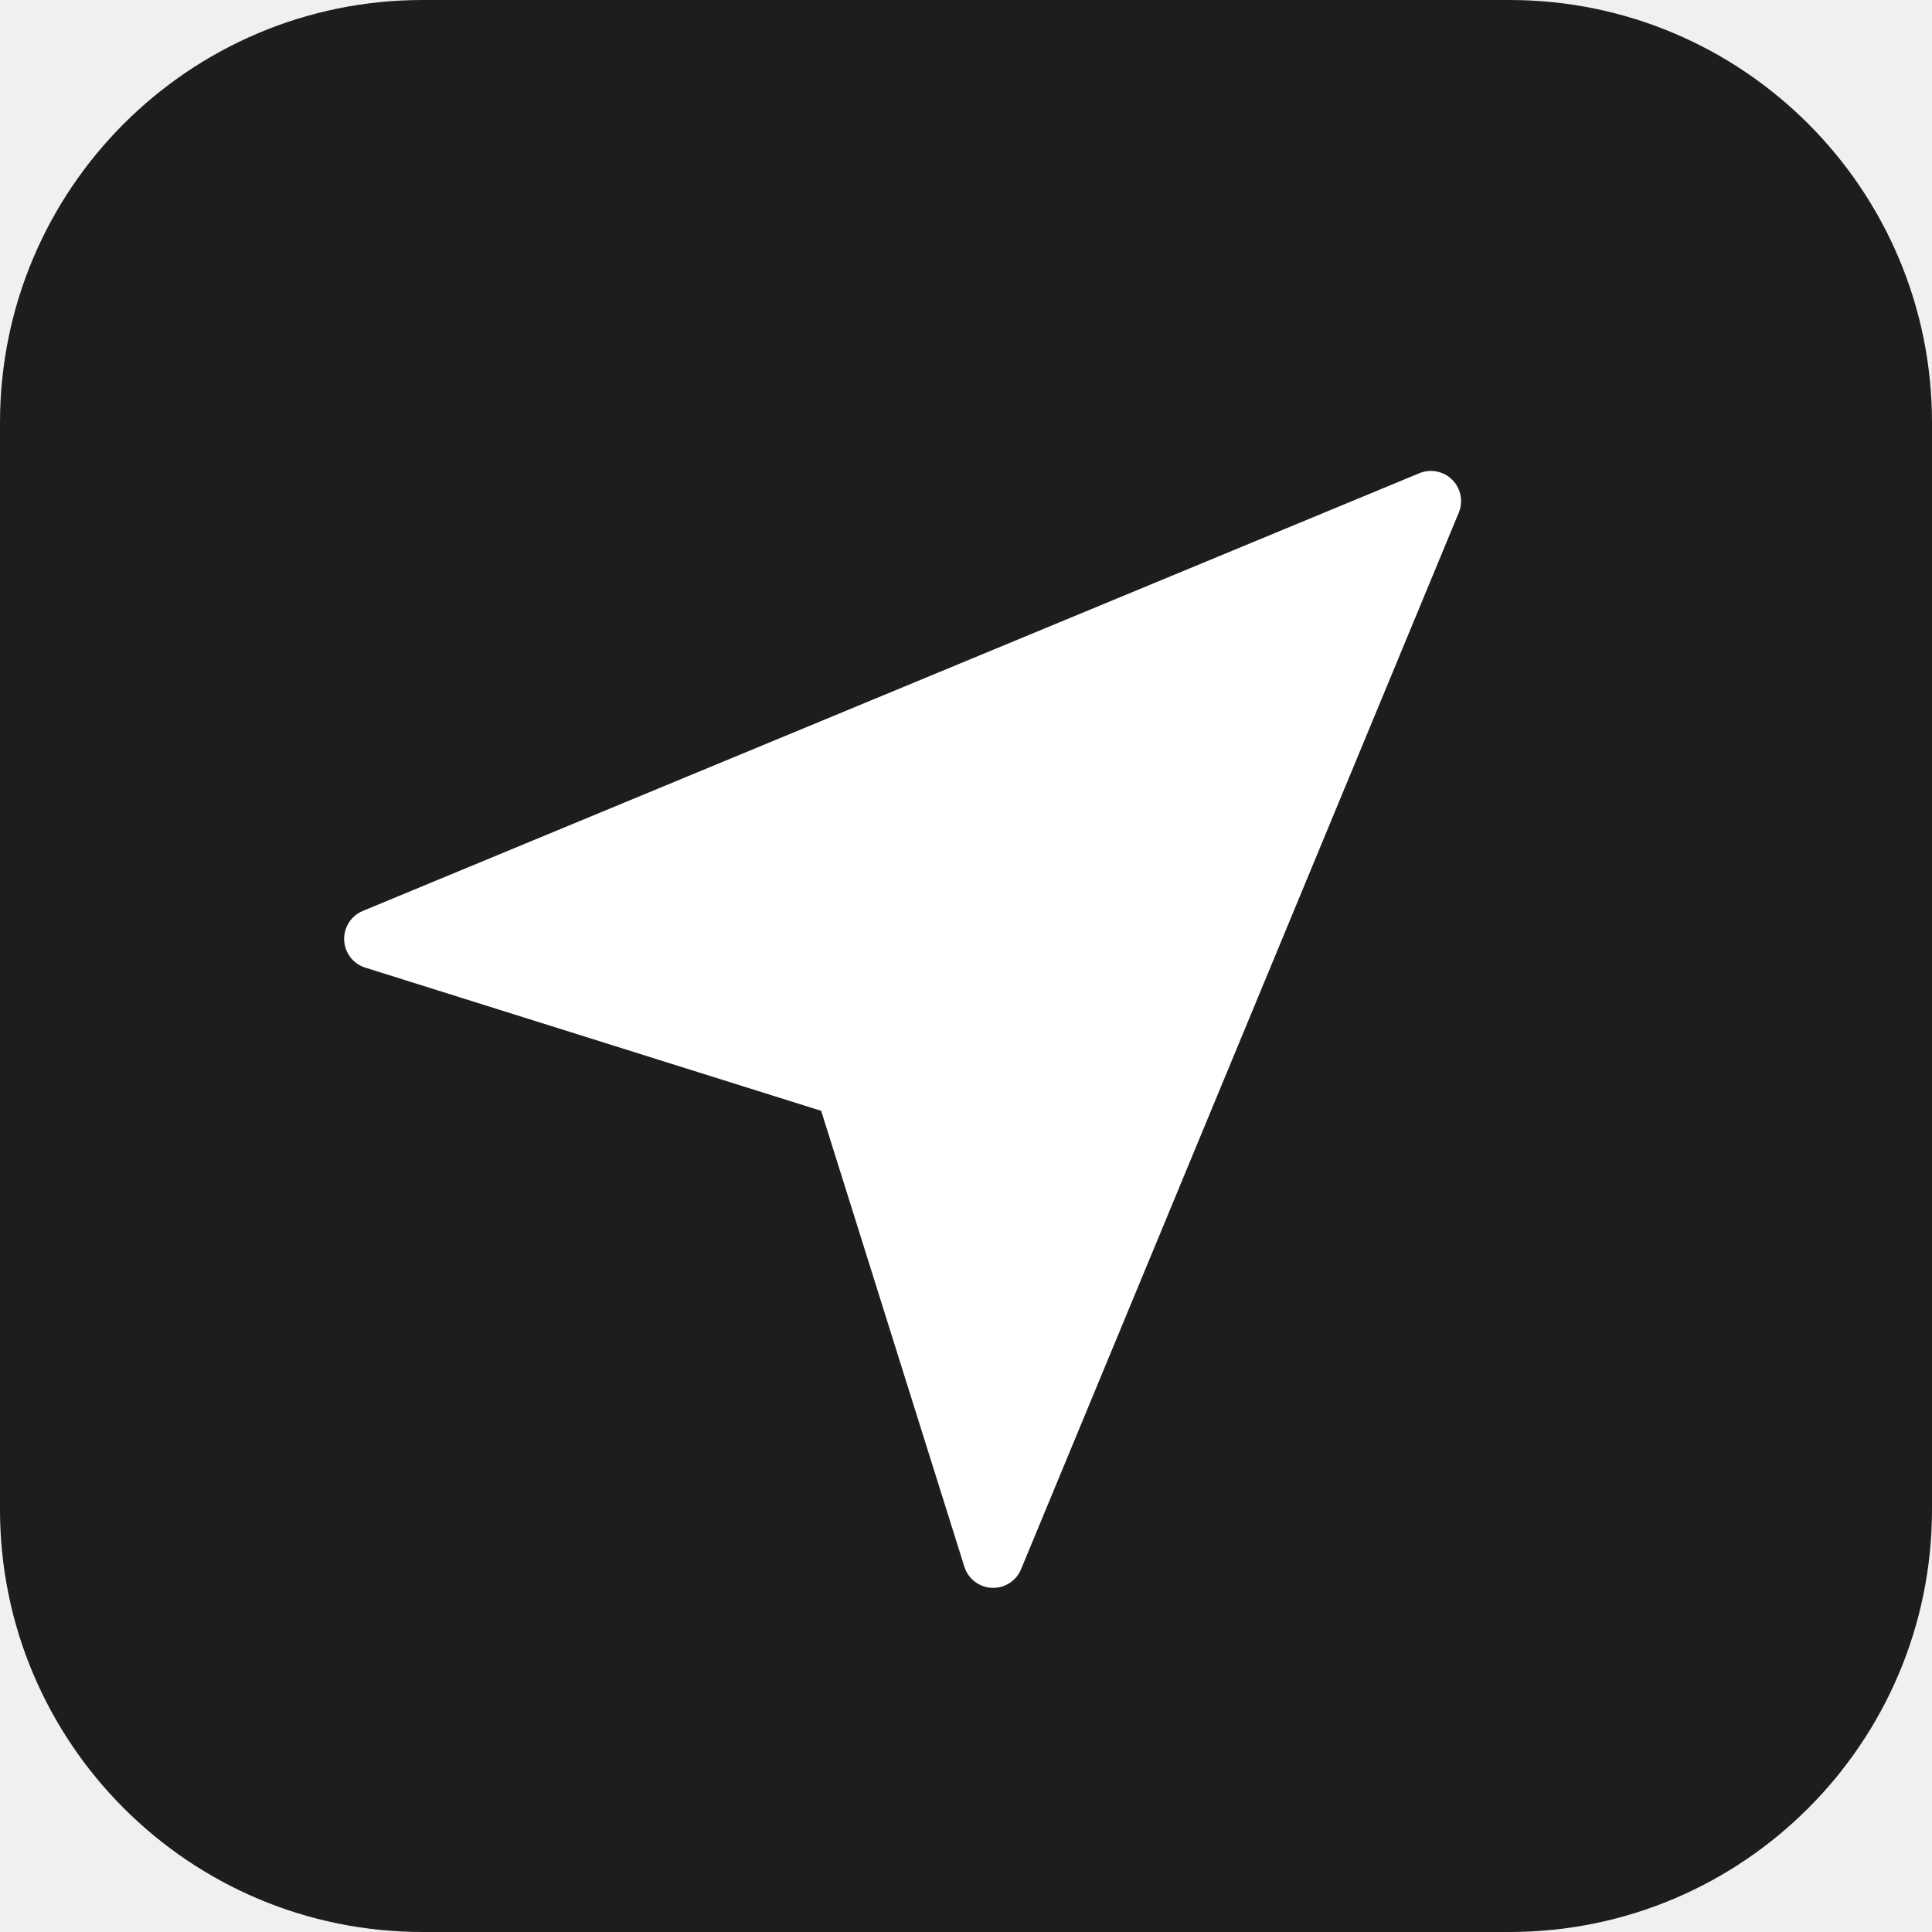
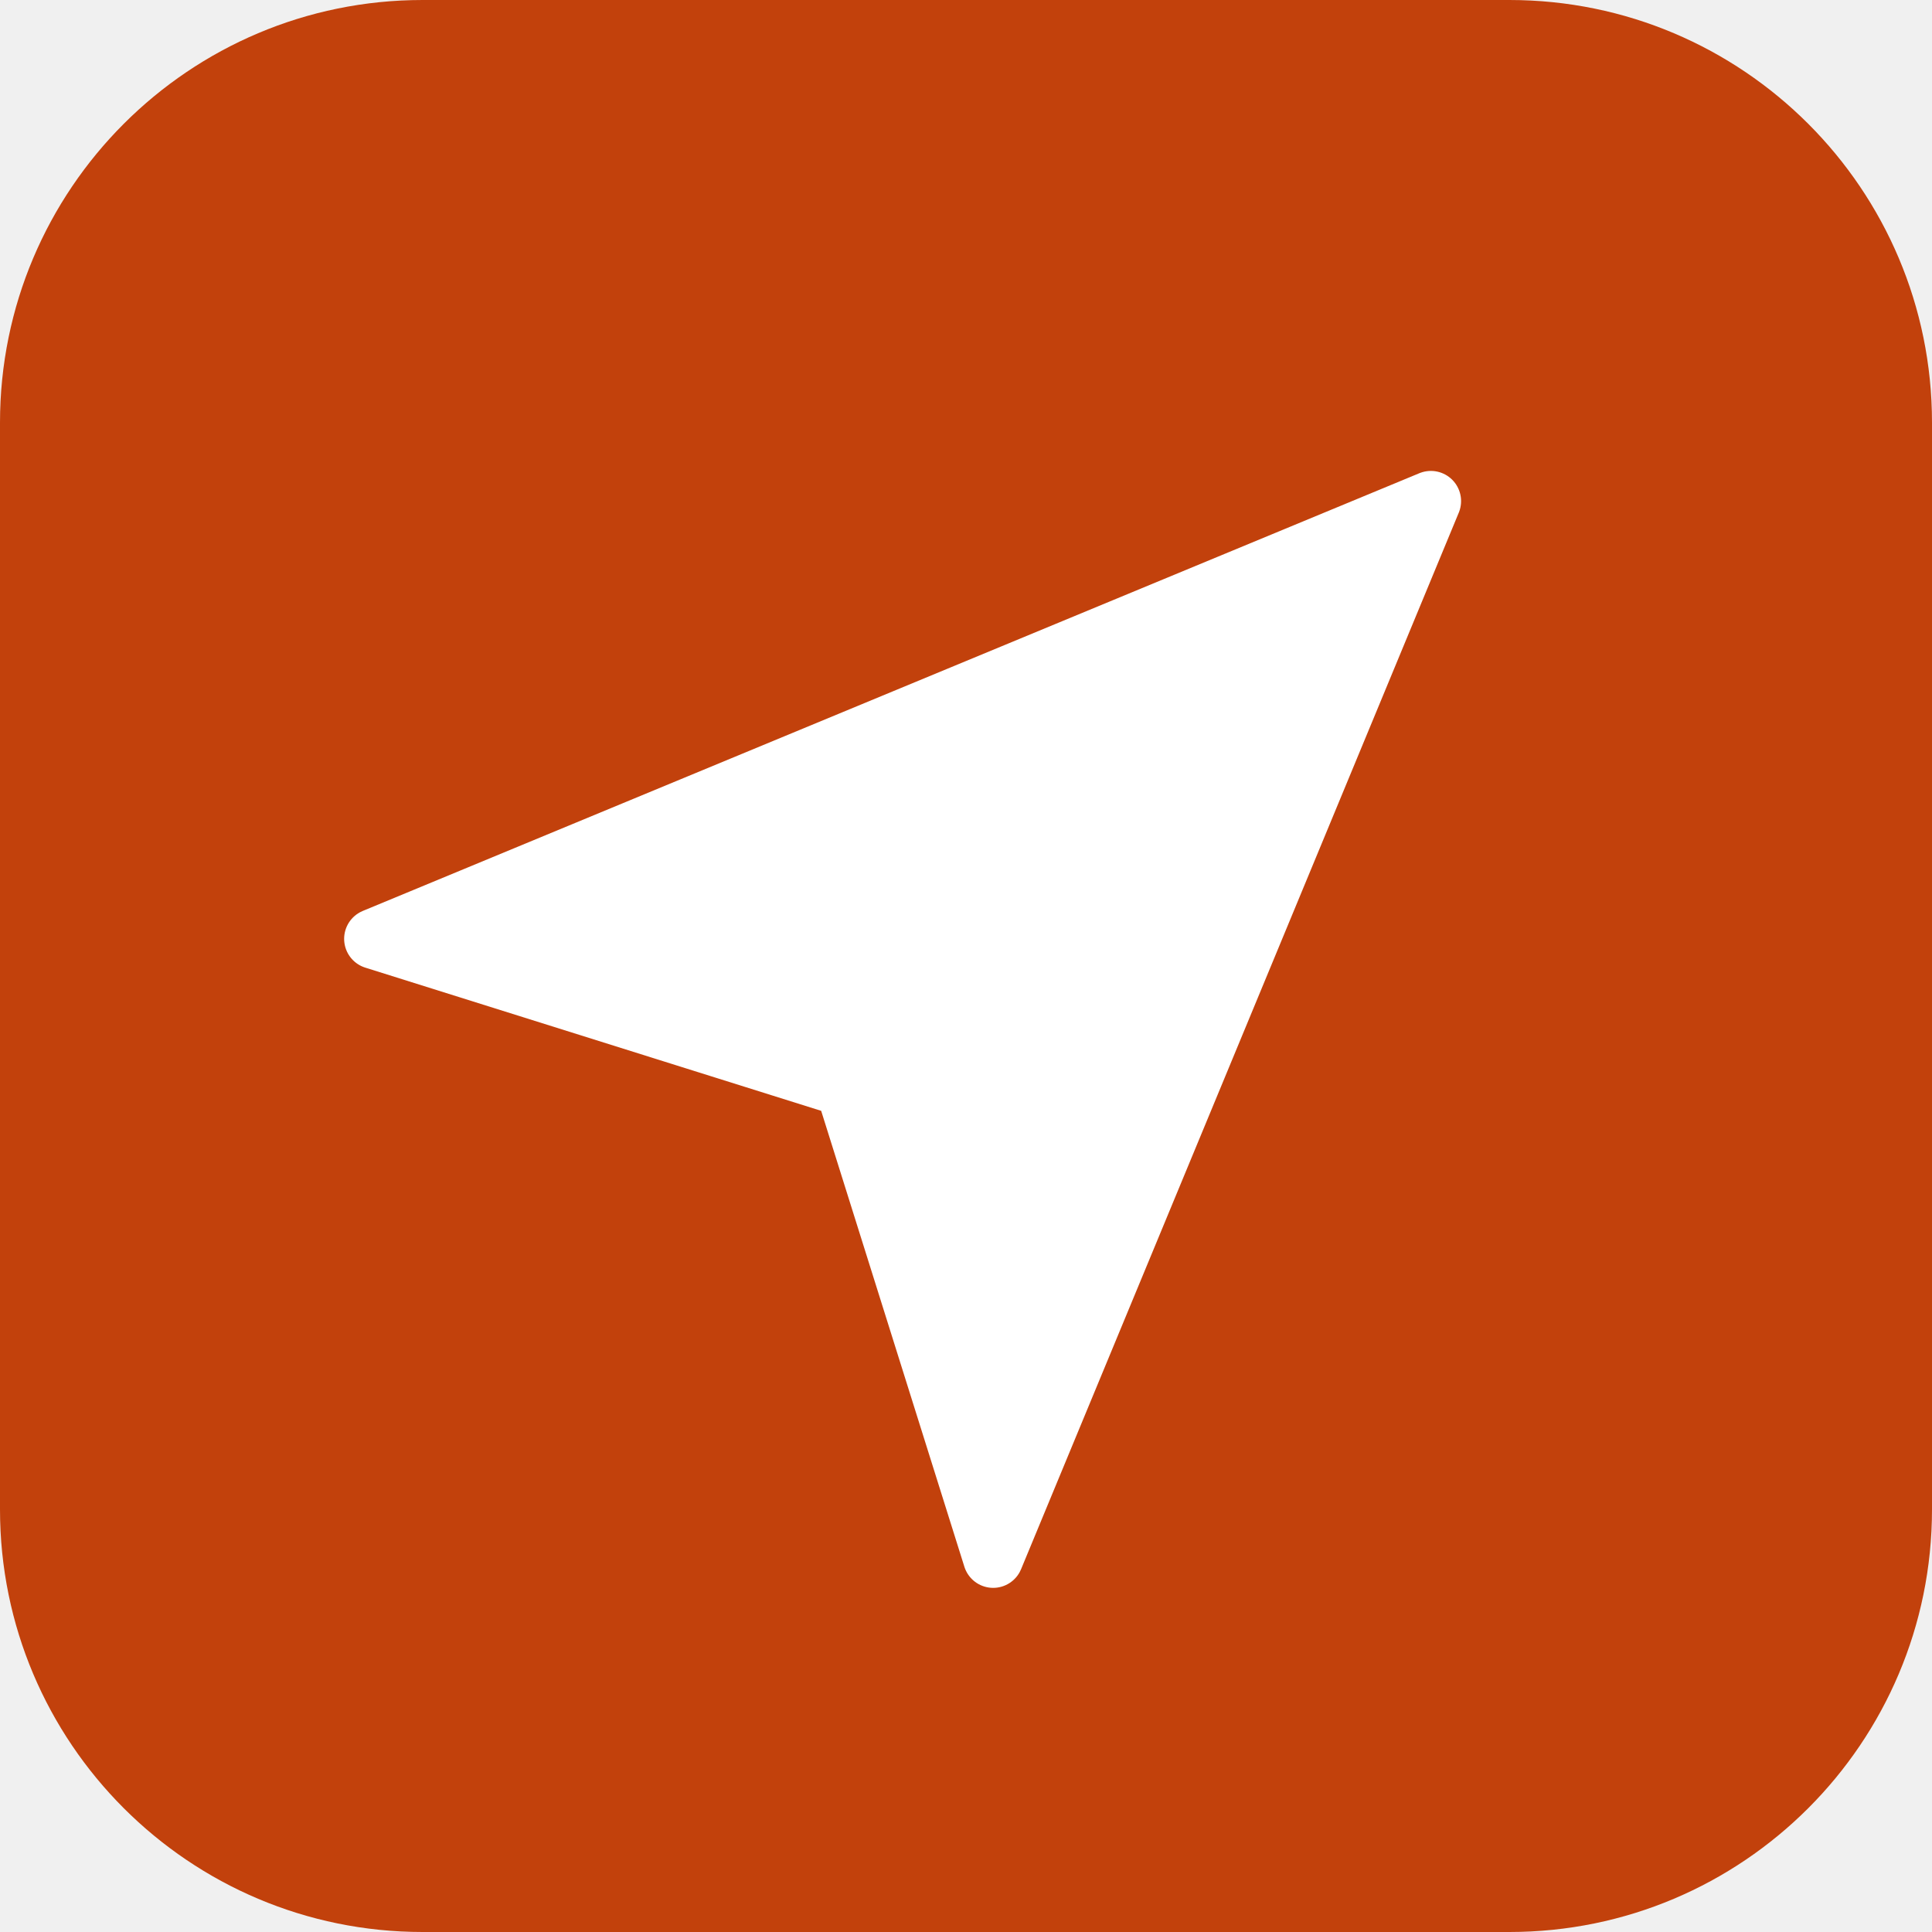
<svg xmlns="http://www.w3.org/2000/svg" viewBox="0 0 64 64">
-   <rect width="64" height="64" rx="14" fill="#1d1d1f" />
+   <rect width="64" height="64" rx="14" fill="#c2410c" />
  <path d="M47.4 16.6 L32.9 51.6 L28 36 L12.4 31.1 Z" fill="#fff" stroke="#fff" stroke-width="2" stroke-linejoin="round" />
</svg>
